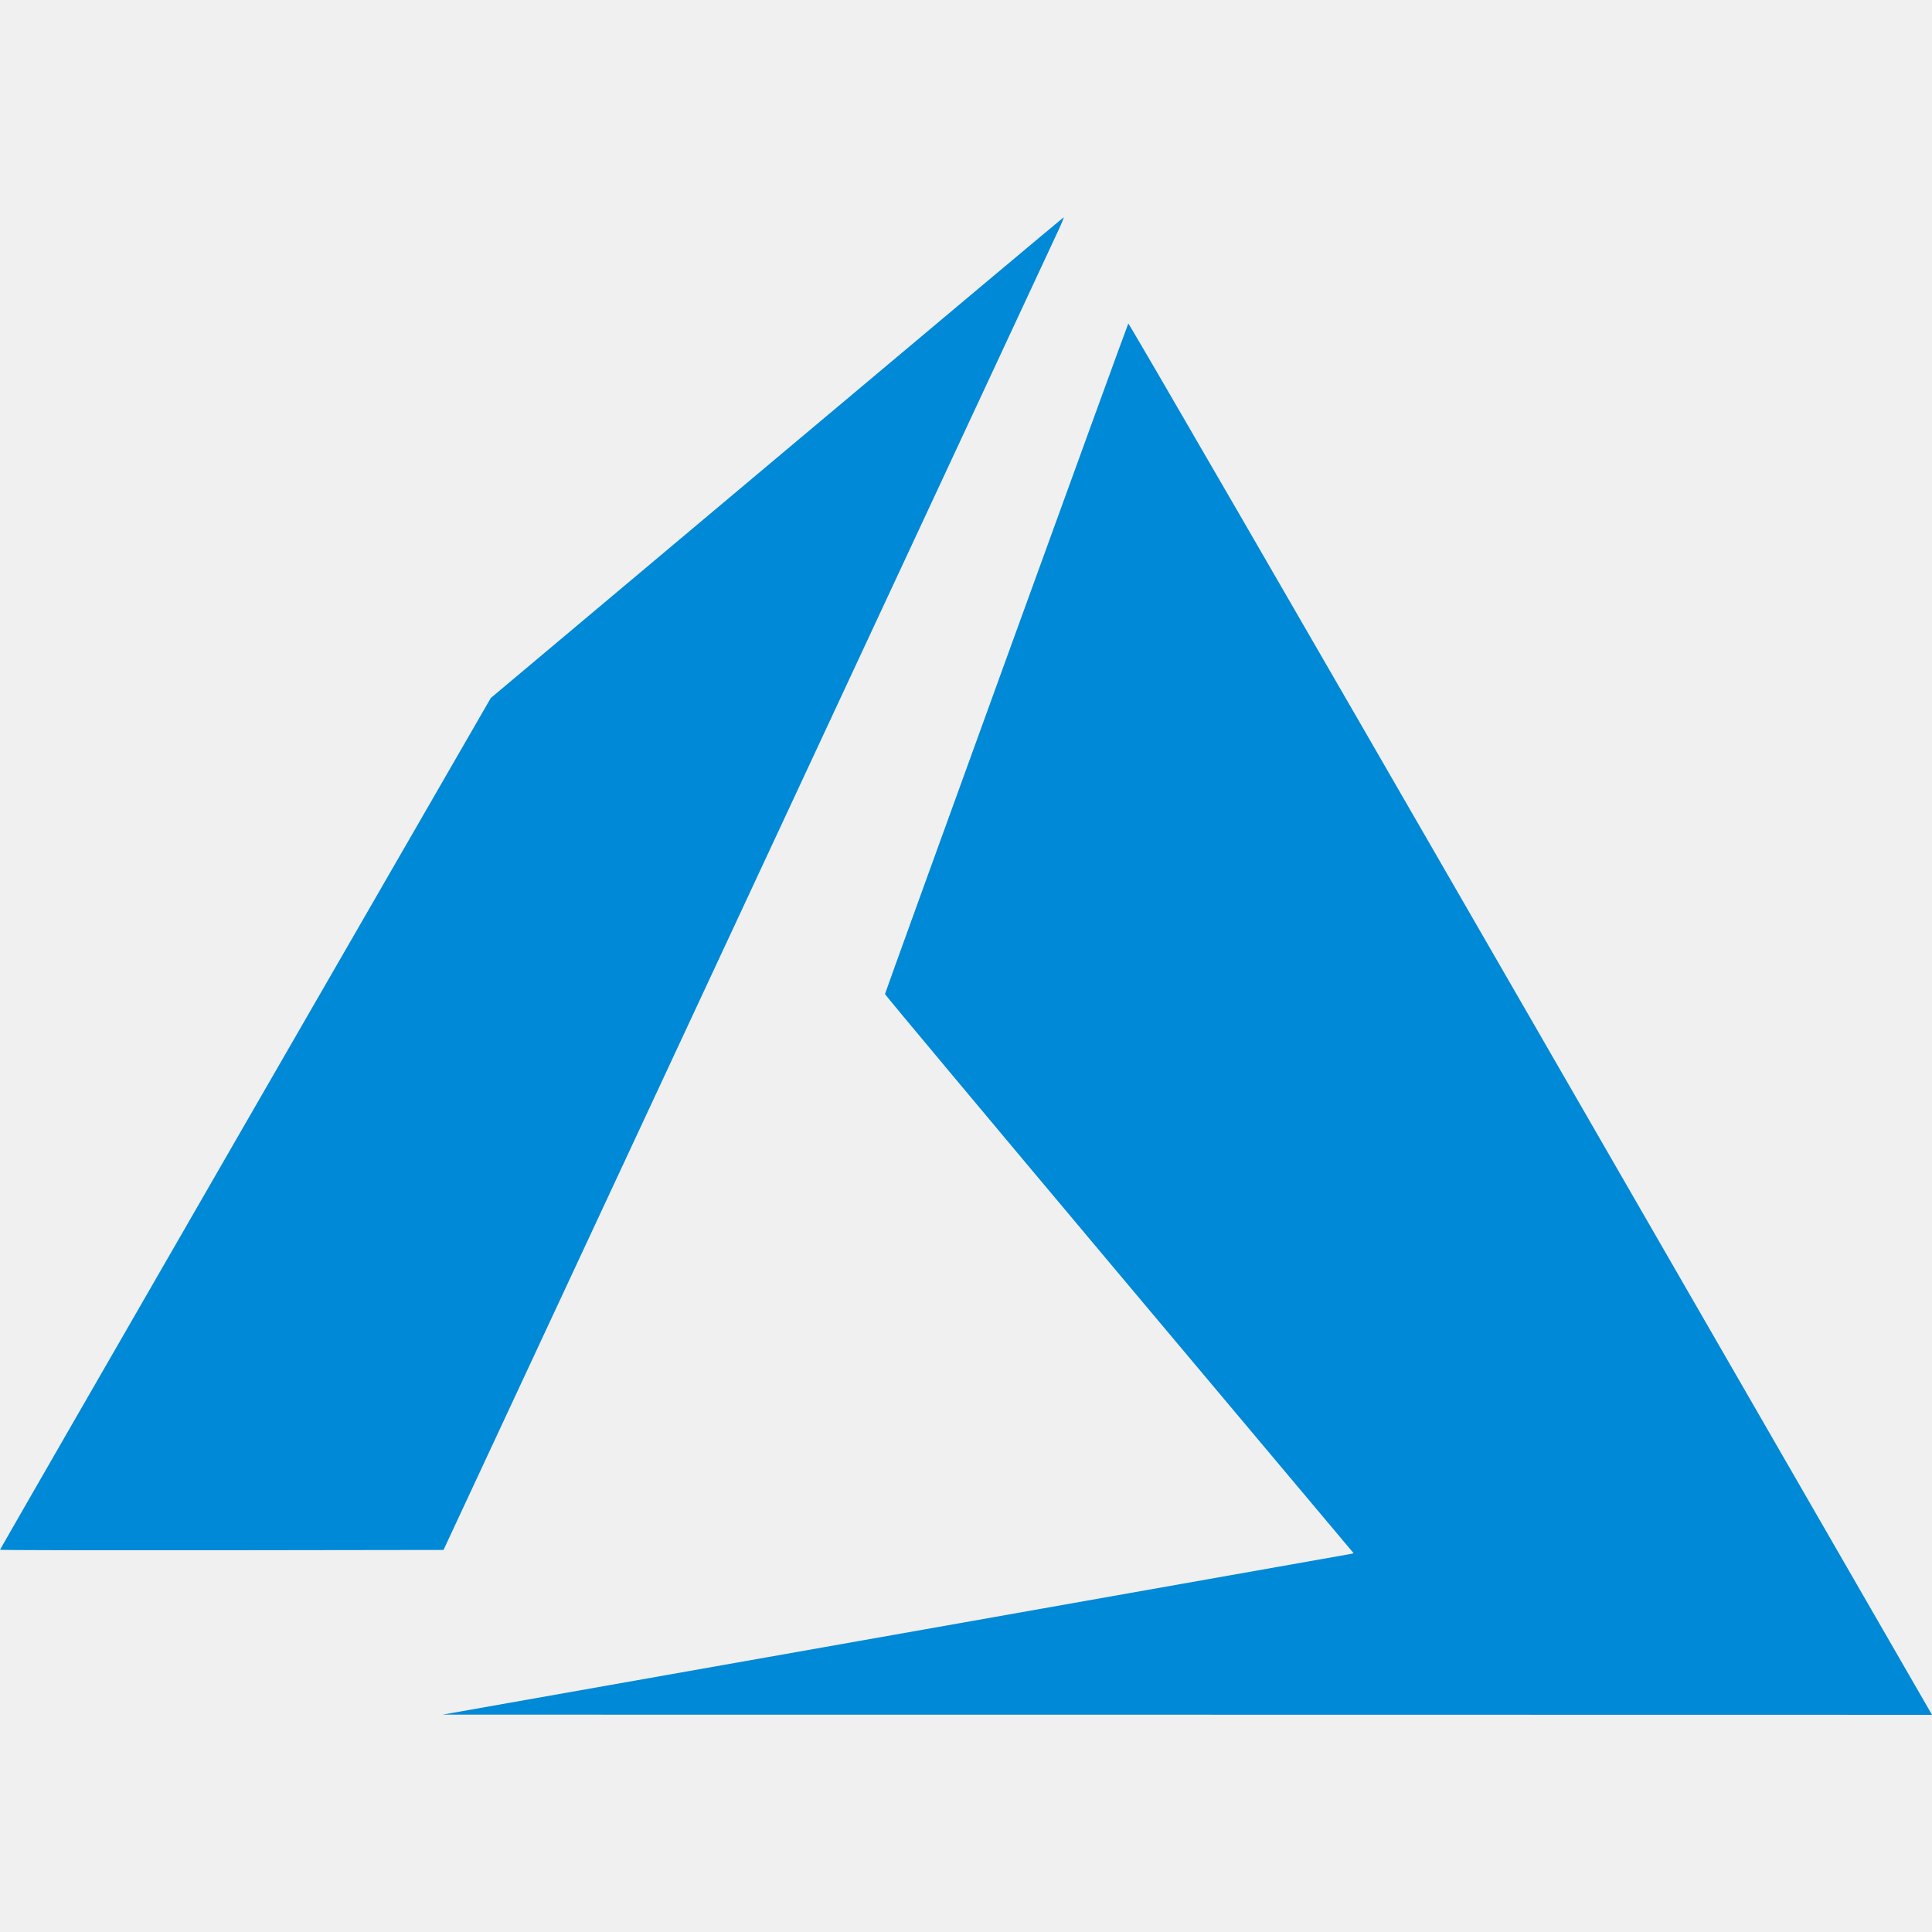
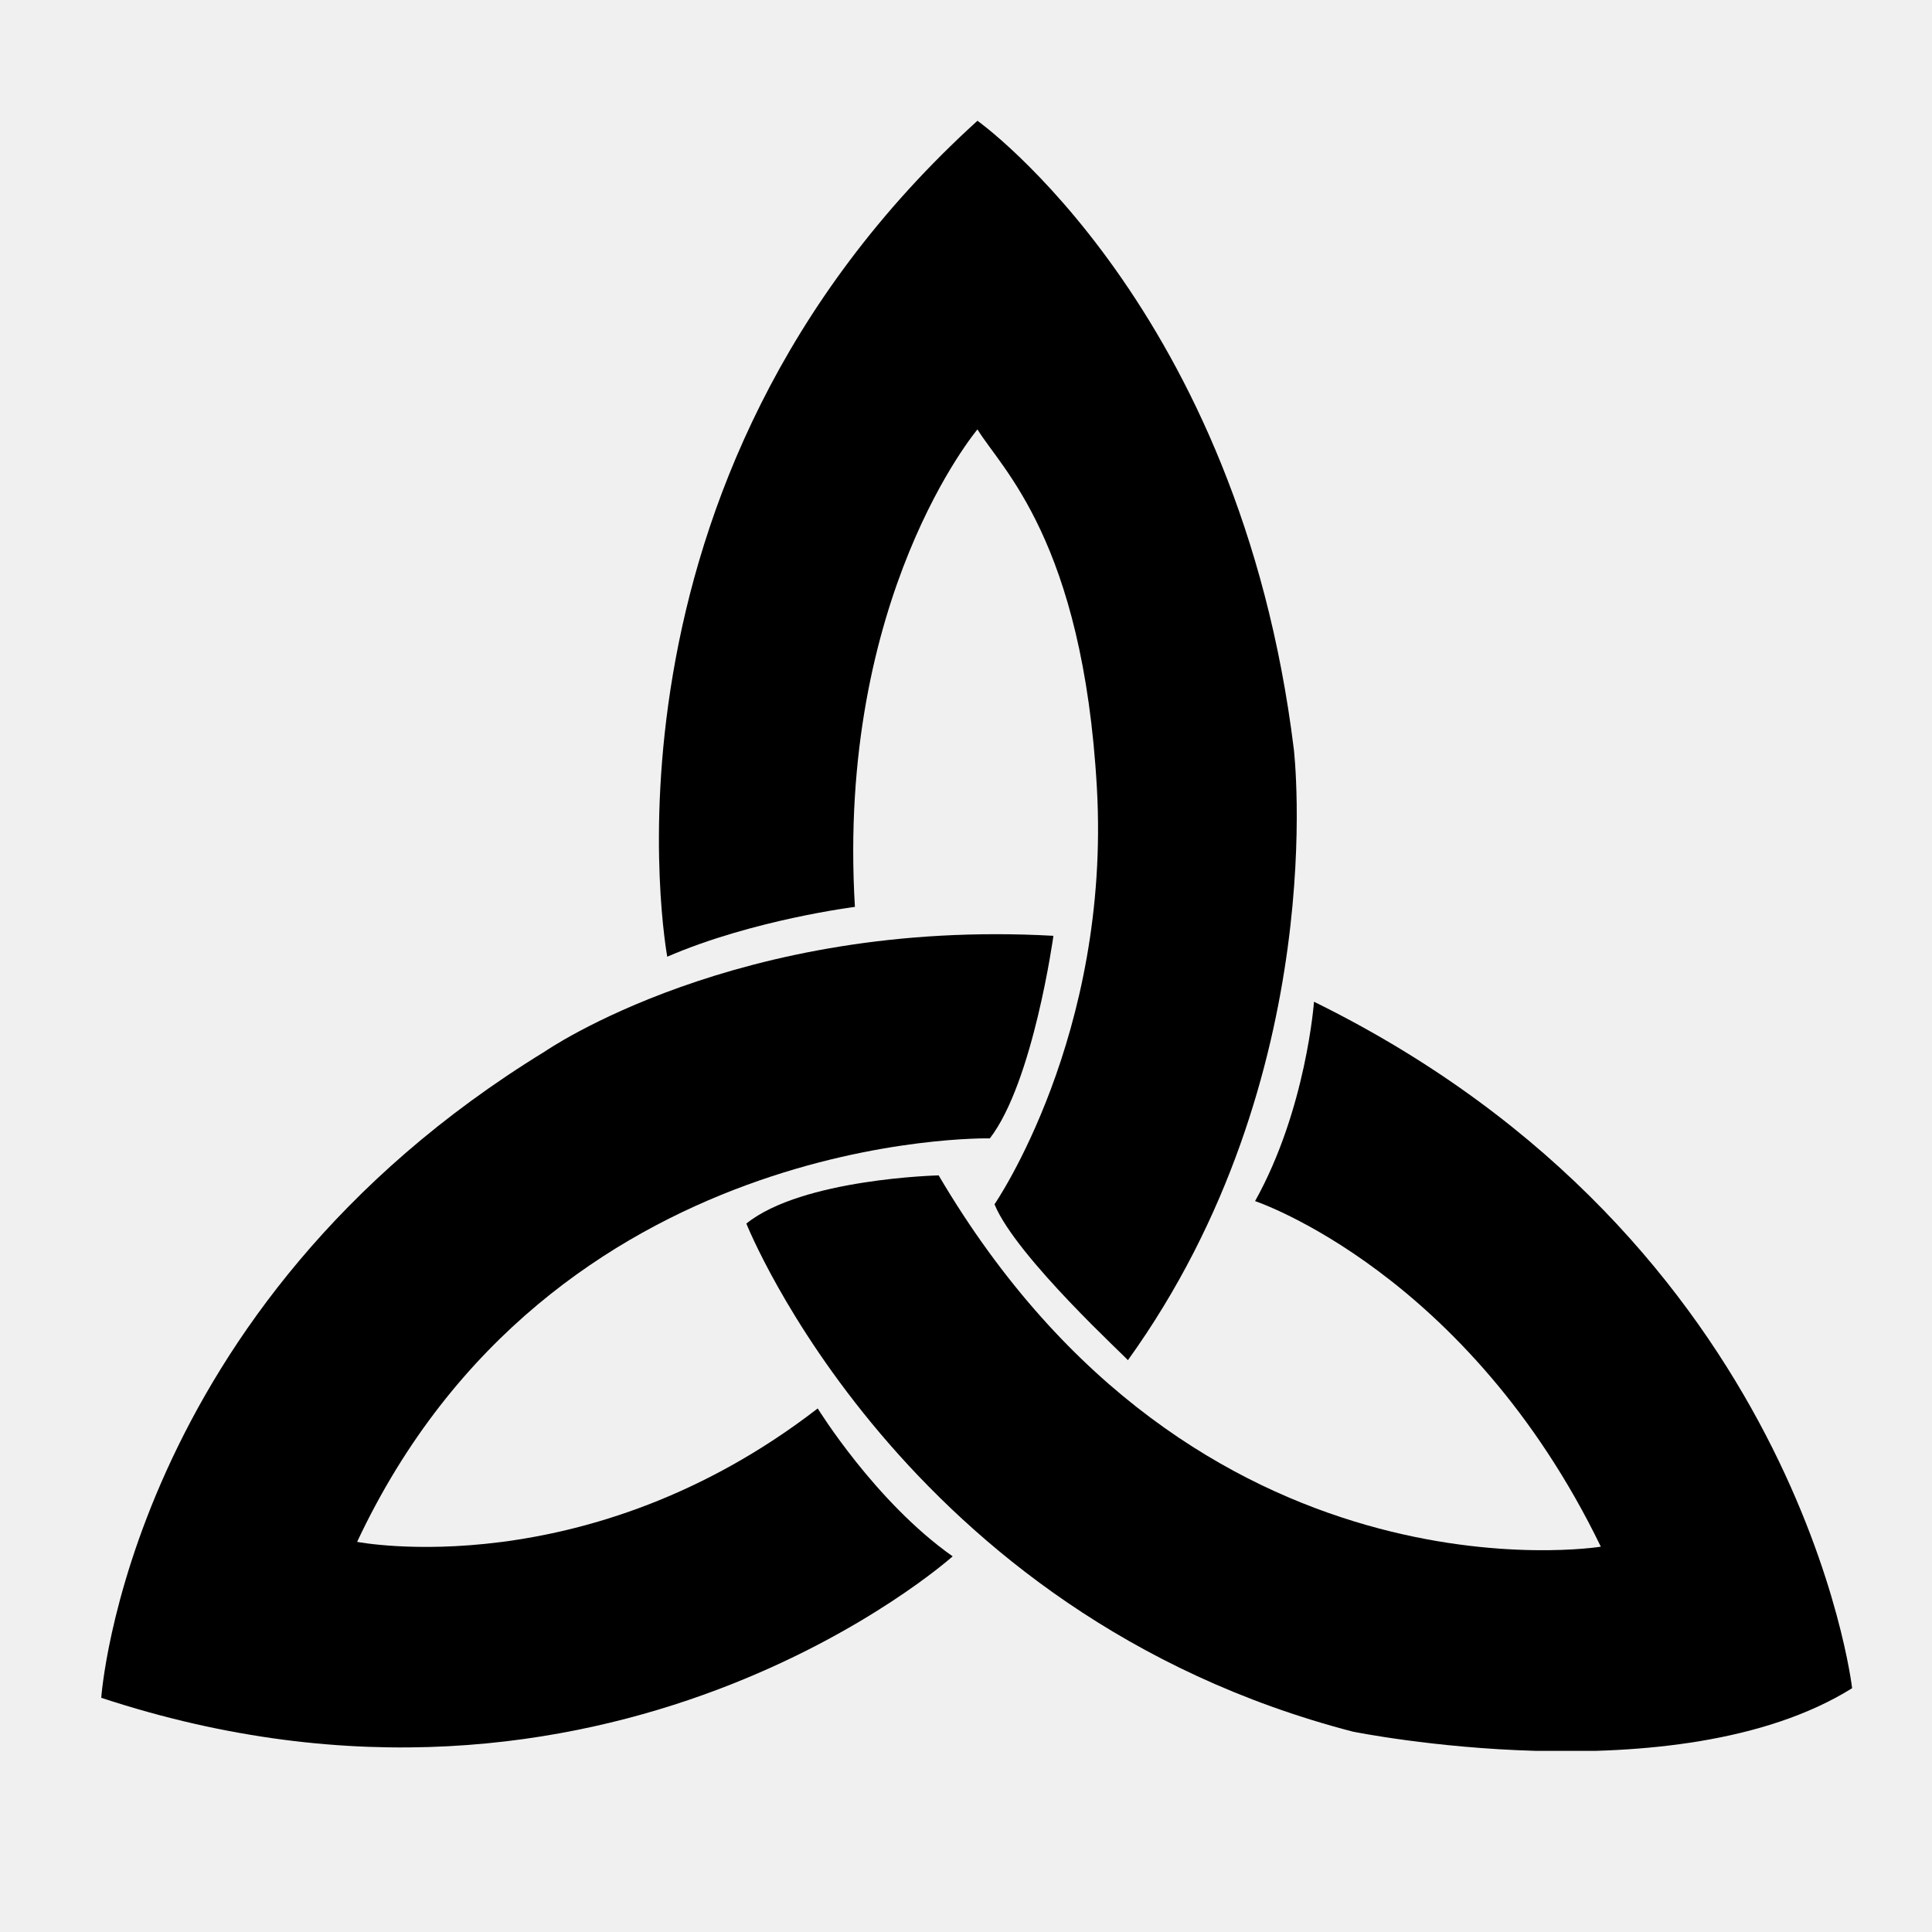
<svg xmlns="http://www.w3.org/2000/svg" width="32" height="32" viewBox="0 0 32 32" fill="none">
-   <g clip-path="url(#clip0-765787)">
-     <path d="M14.804 27.078C18.915 26.351 22.311 25.75 22.35 25.742L22.421 25.727L18.539 21.107C16.405 18.566 14.658 16.477 14.658 16.465C14.658 16.442 18.666 5.398 18.688 5.358C18.696 5.345 21.423 10.057 25.3 16.781C28.929 23.076 31.922 28.266 31.949 28.314L32 28.403L19.665 28.401L7.329 28.4L14.804 27.078ZM0 25.669C0 25.663 1.829 22.486 4.064 18.609L8.129 11.561L12.865 7.584C15.47 5.396 17.608 3.603 17.617 3.6C17.625 3.597 17.591 3.683 17.541 3.792C17.49 3.901 15.176 8.868 12.398 14.831L7.346 25.672L3.673 25.677C1.653 25.679 0 25.676 0 25.669Z" fill="#0089D6" />
+   <g clip-path="url(#clip0-436347)">
+     <path d="M16.472 19.947C16.472 19.947 18.399 17.151 18.168 13.05C17.936 8.95 16.575 7.751 16.19 7.112C16.19 7.112 13.852 9.882 14.16 15.021C14.16 15.021 12.465 15.234 11.052 15.846C11.052 15.846 9.588 7.991 16.19 2C16.19 2 20.531 5.089 21.43 12.411C21.43 12.411 22.072 17.817 18.681 22.53C18.707 22.53 16.832 20.825 16.472 19.947Z" fill="black" />
+     <path d="M17.448 15.5C17.448 15.5 17.114 17.923 16.395 18.855C16.395 18.855 9.126 18.695 5.915 25.538C5.915 25.538 9.717 26.284 13.544 23.328C13.544 23.328 14.494 24.873 15.779 25.778C15.779 25.778 10.076 30.89 1.677 28.121C1.677 28.121 2.113 21.651 9.023 17.417C9.023 17.417 12.208 15.207 17.448 15.5Z" fill="black" />
+     <path d="M21.764 16.592C21.764 16.592 21.635 18.376 20.788 19.894C20.788 19.894 24.306 21.065 26.515 25.618C26.515 25.618 19.811 26.71 15.547 19.468C15.547 19.468 13.287 19.521 12.362 20.266C12.362 20.266 14.931 26.737 22.406 28.681C22.406 28.681 27.774 29.772 30.677 27.962C30.677 27.962 29.829 20.559 21.764 16.592Z" fill="black" />
  </g>
  <defs>
-     <clipPath id="clip0-765787">
-       <rect width="32" height="32" fill="white" />
+     <clipPath id="clip0-436347">
+       <rect width="29" height="27" fill="white" transform="translate(1.67676 2)" />
    </clipPath>
  </defs>
</svg>
